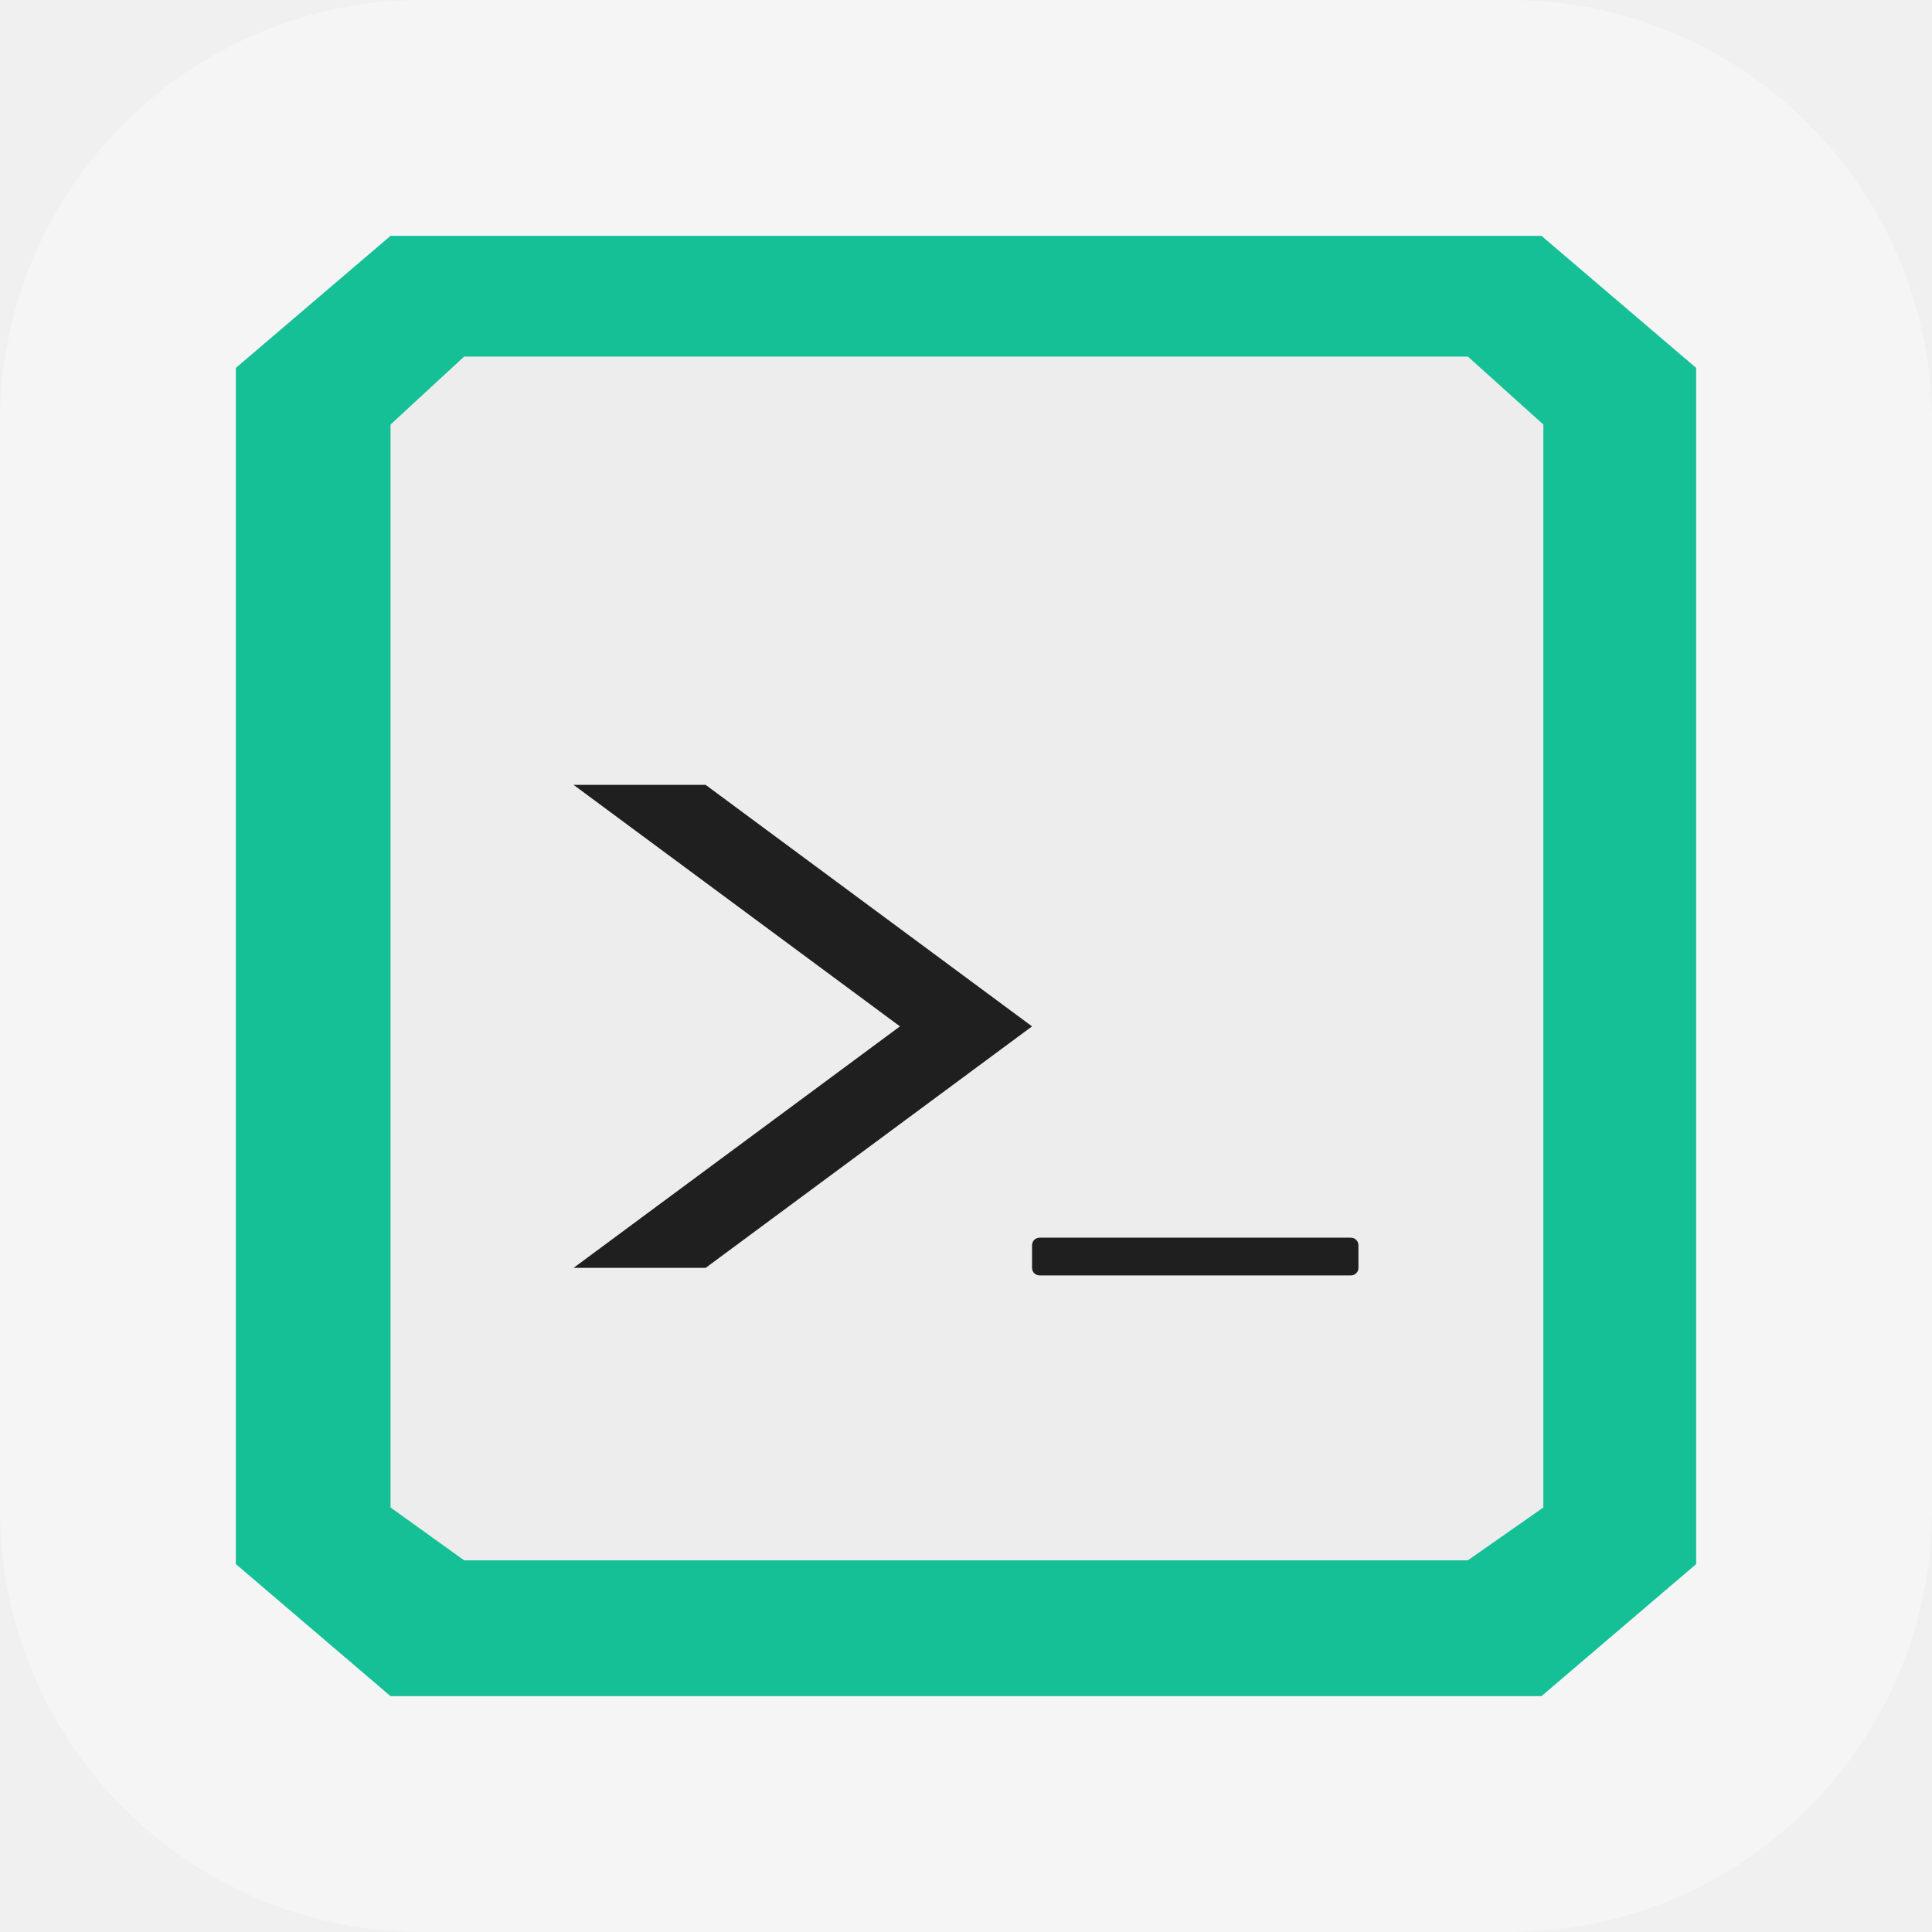
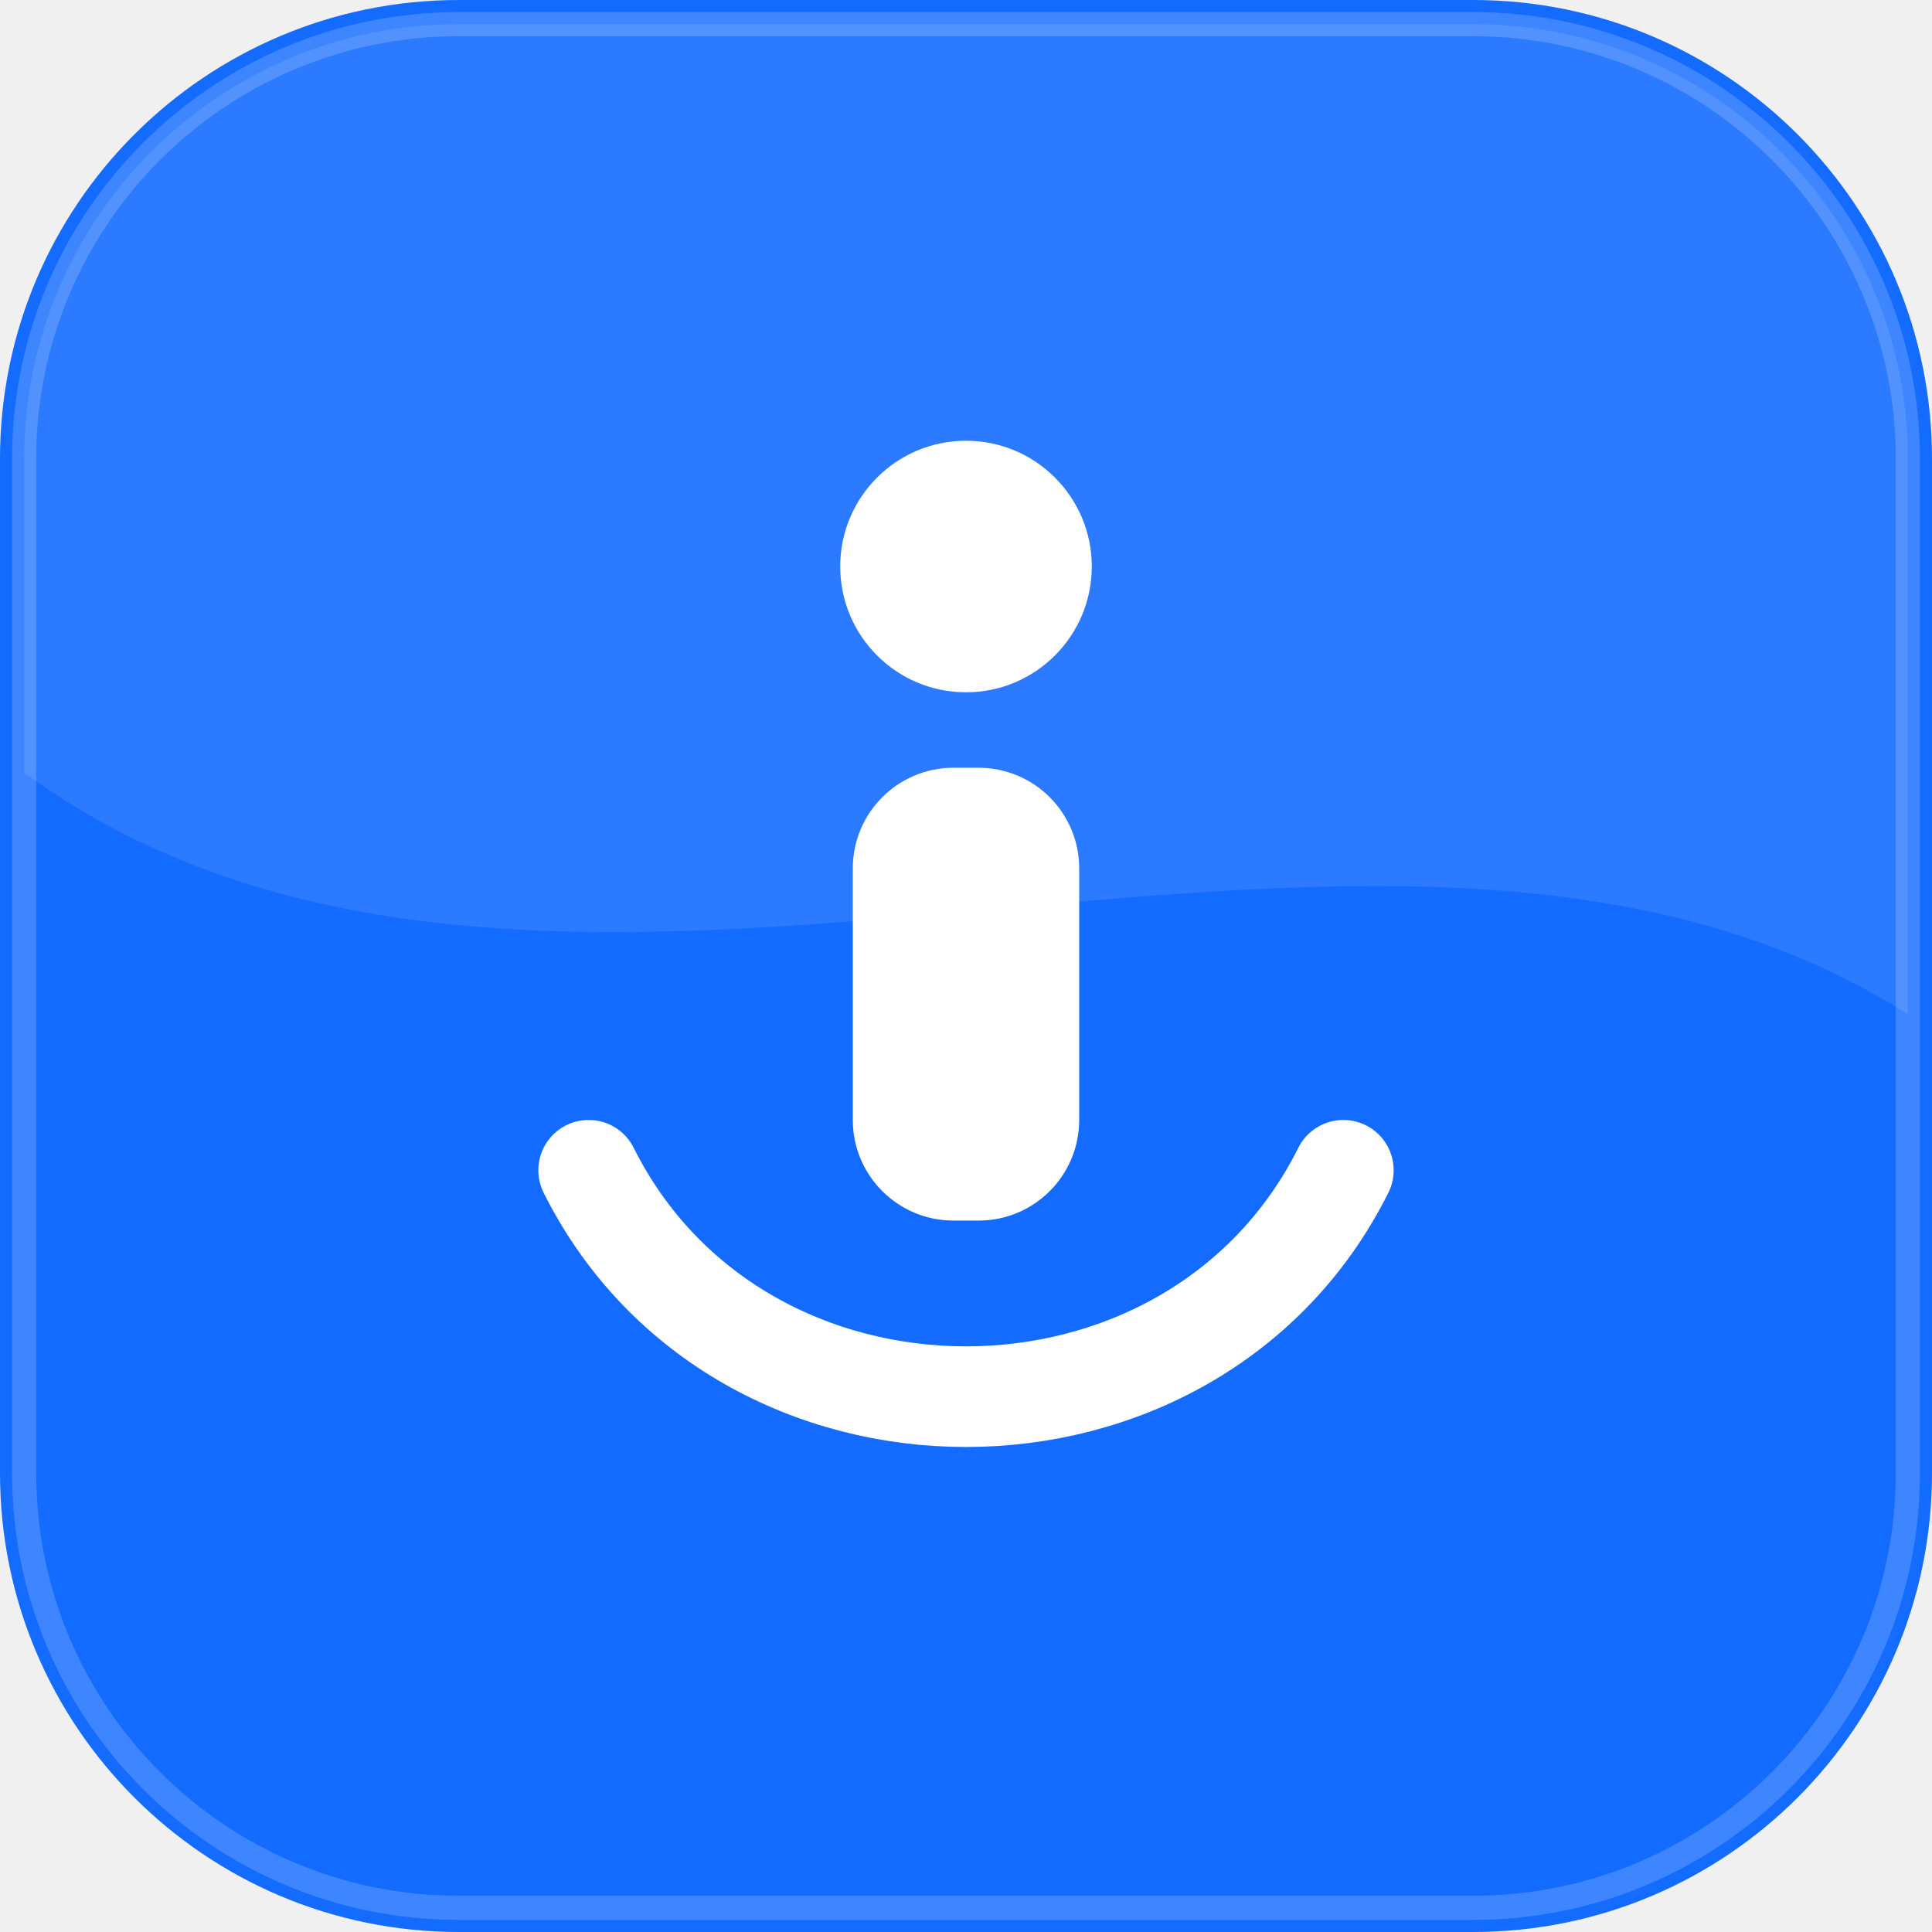
- <svg xmlns="http://www.w3.org/2000/svg" viewBox="0 0 1024 1024" width="1024" height="1024">
-   <rect width="1024" height="1024" rx="224" fill="#f5f5f5" />
-   <path fill="#15c097" d="M 207 125 L 817 125 L 899 195 L 899 829 L 817 899 L 207 899 L 125 829 L 125 195 Z" />
-   <path fill="#ededed" d="M 246 189 L 778 189 L 818 225 L 818 799 L 778 827 L 246 827 L 207 799 L 207 225 Z" />
-   <path fill="#1f1f1f" d="M 304 416 L 477 544 L 304 672 L 374 672 L 547 544 L 374 416 Z" />
-   <rect x="547" y="656" width="173" height="20" rx="4" fill="#1f1f1f" />
+ <svg xmlns="http://www.w3.org/2000/svg" viewBox="0 0 80 80" width="128" height="128" fill="none" role="img" aria-label="Inklura Desktop">
+   <rect width="80" height="80" rx="19" fill="#146BFF" />
+   <path d="M19 1h42a18 18 0 0 1 18 18v23C57 28 23 48 1 32V19A18 18 0 0 1 19 1Z" fill="#fff" opacity=".1" />
+   <rect x="1" y="1" width="78" height="78" rx="18" stroke="#fff" stroke-opacity=".18" />
+   <svg x="15" y="12" width="50" height="50" viewBox="0 0 48 48" fill="none" stroke="white" stroke-width="2.5" stroke-linecap="round" stroke-linejoin="round" overflow="visible">
+     <g>
+       <path d="M9 35c6 12 24 12 30 0" stroke-width="4" />
+     </g>
+     <g class="ik-icon-detail" style="--ik-motion:ik-greet">
+       <circle cx="24" cy="11" r="5" fill="white" stroke="none" />
+       <rect x="19.5" y="19" width="9" height="18" rx="4" fill="white" stroke="none" />
+     </g>
+   </svg>
</svg>
